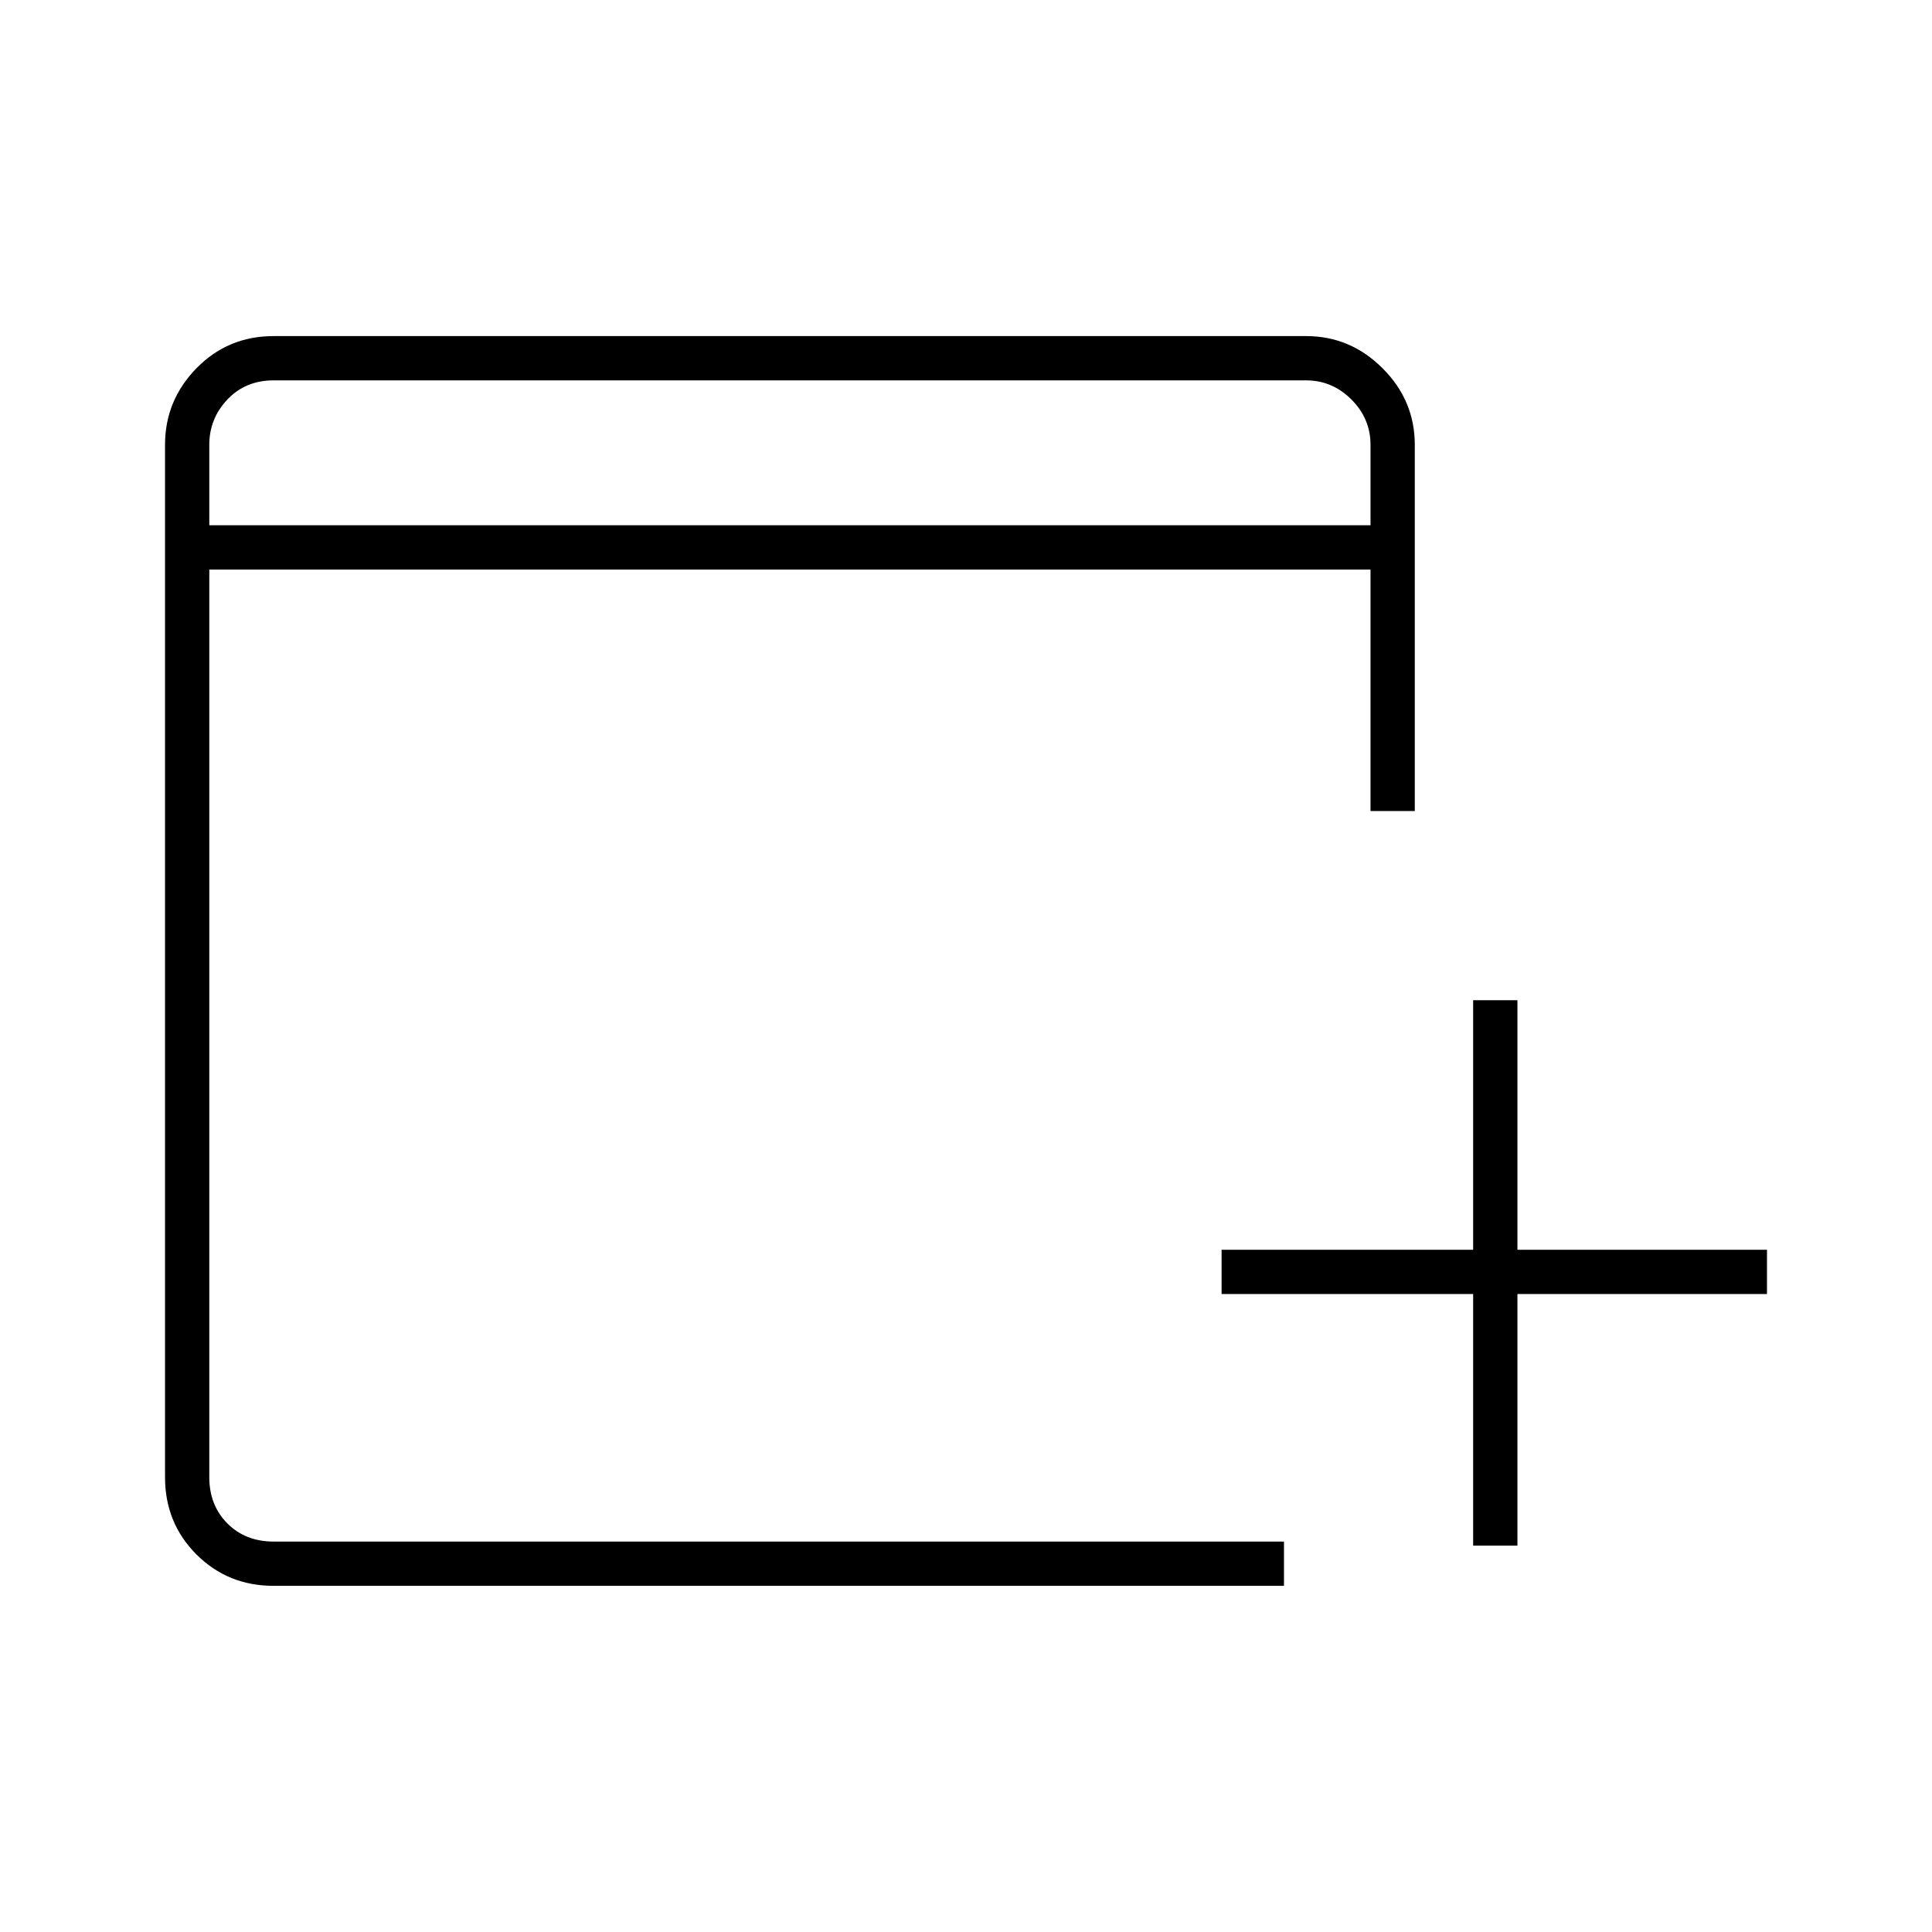
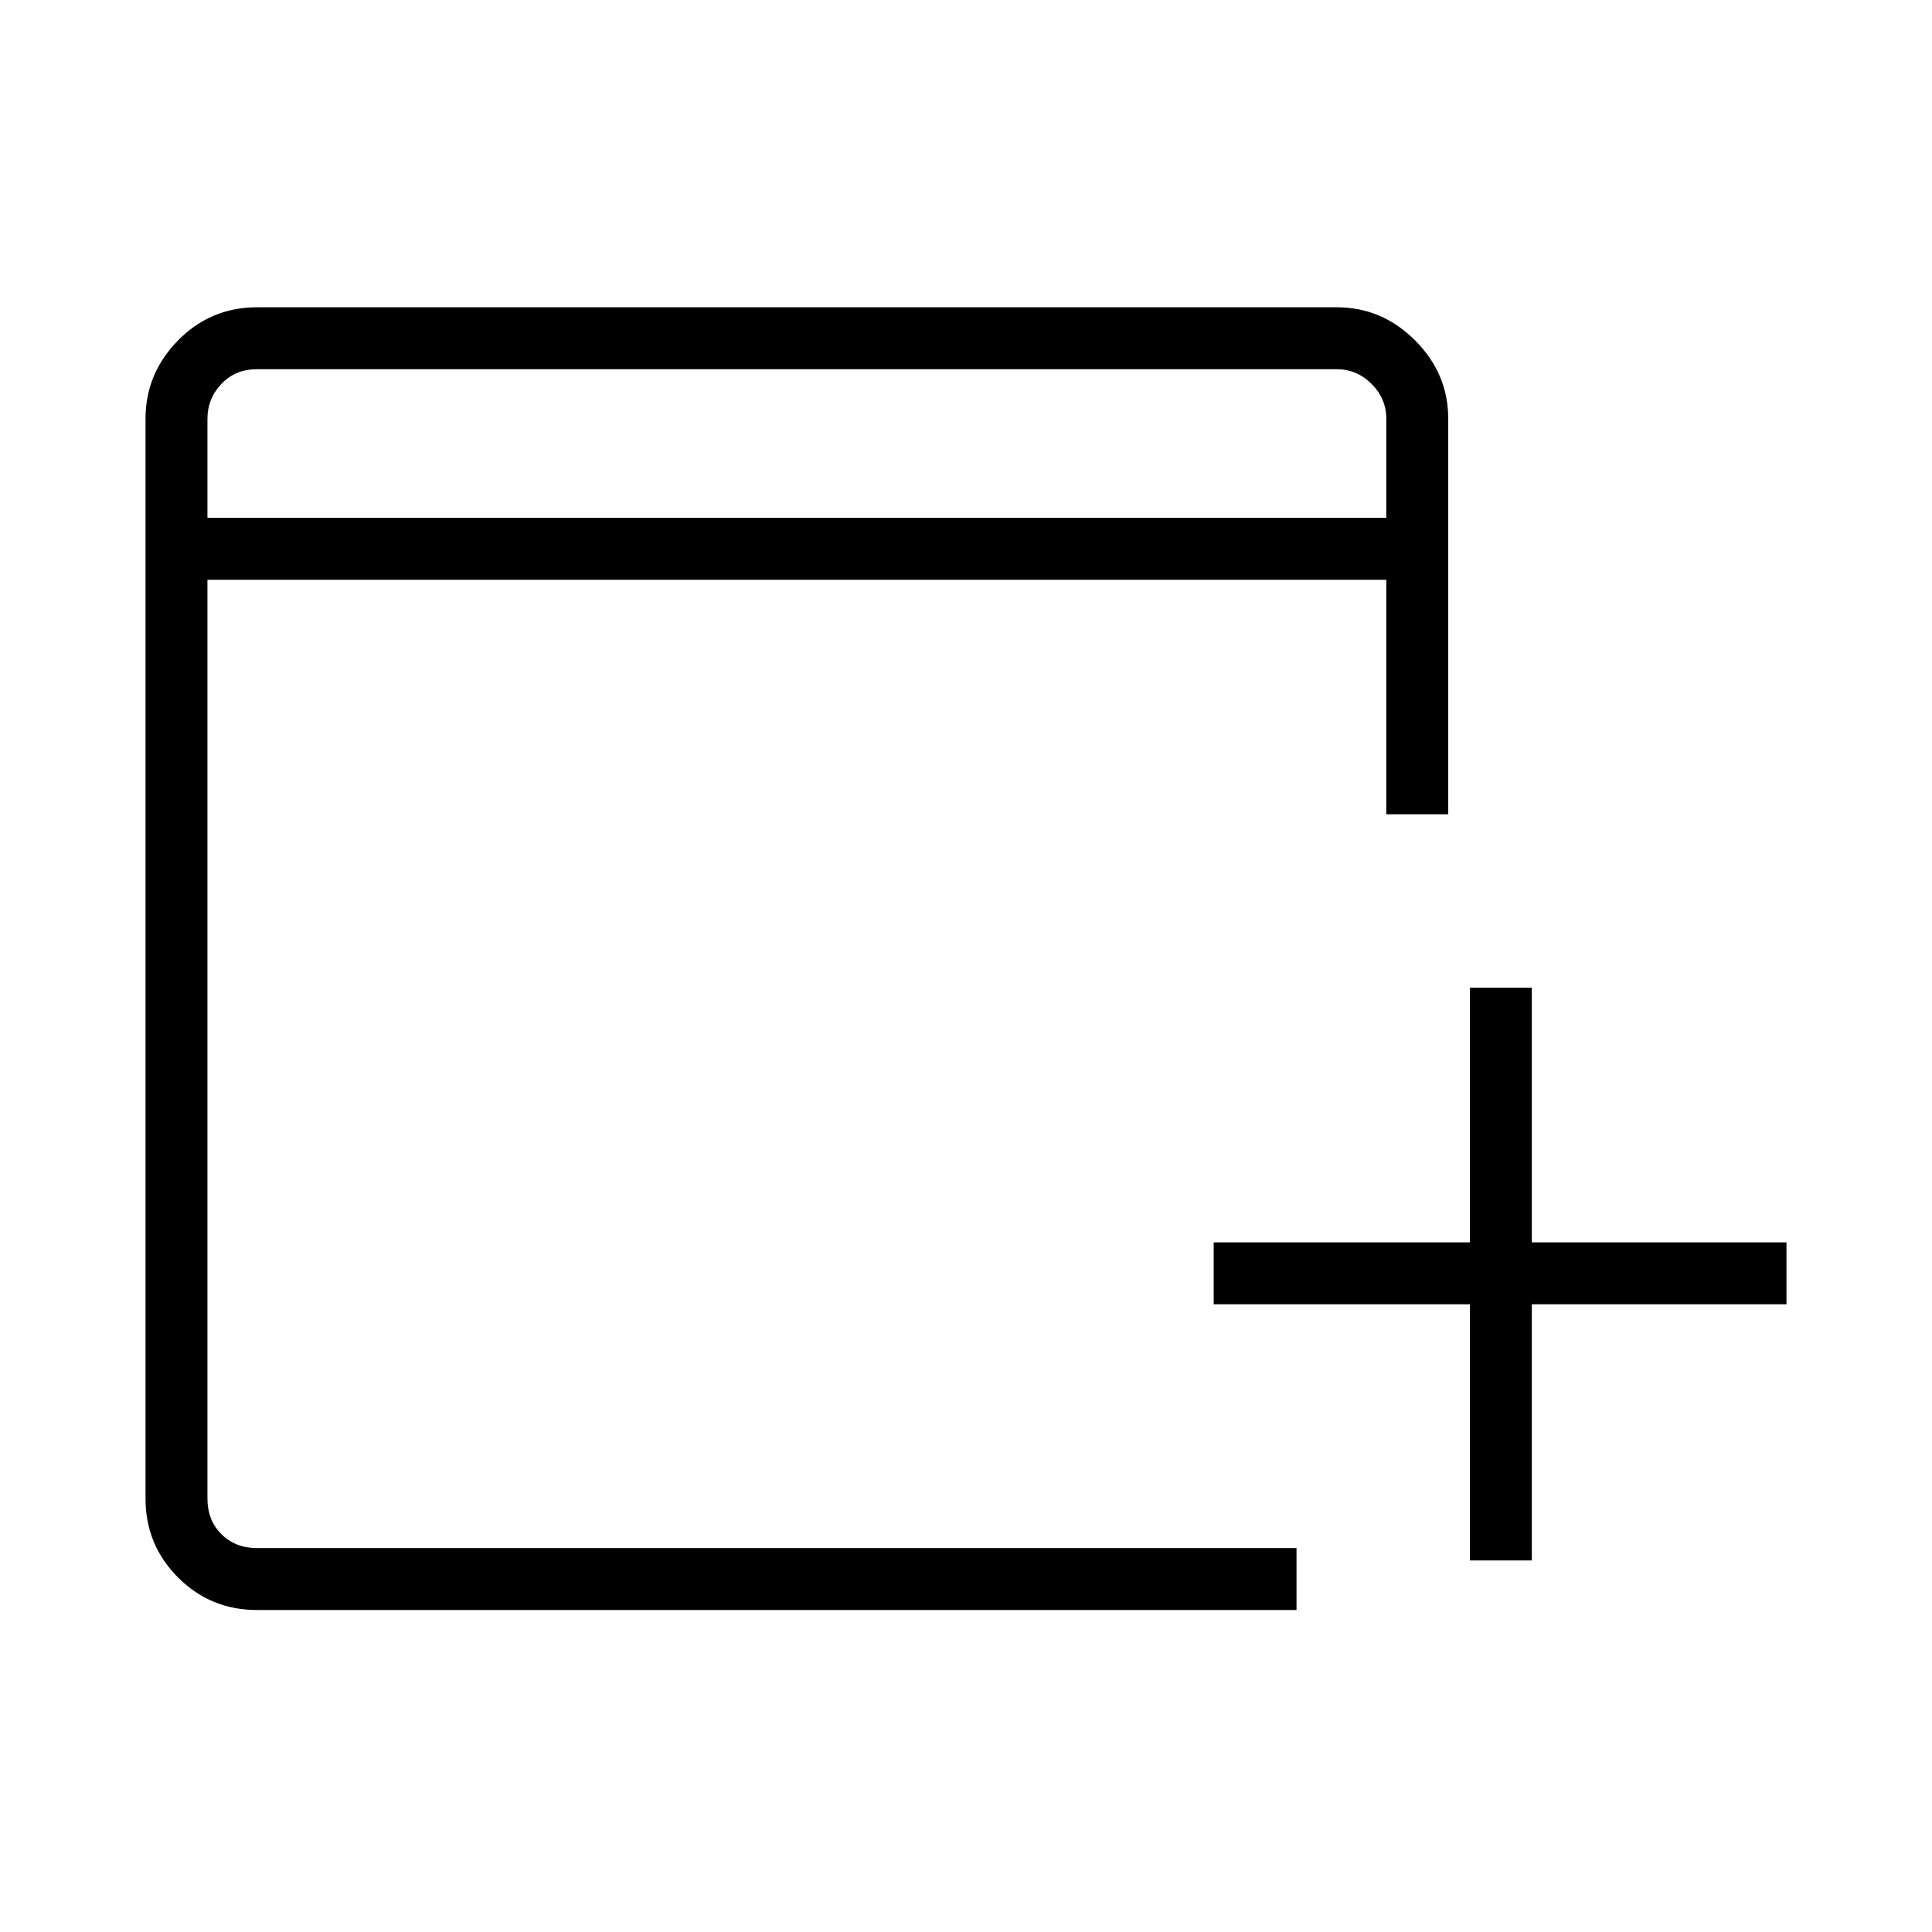
<svg xmlns="http://www.w3.org/2000/svg" height="48px" viewBox="0 -960 960 960" width="48px" fill="#000000">
-   <path d="M732-192v-125H607v-22h125v-124h22v124h124v22H754v125h-22Zm-596 20q-22.78 0-38.39-15.61Q82-203.23 82-226v-513q0-22 15.61-38T136-793h513q22 0 38 16t16 38v182h-22v-120H104v451q0 14 9 23t23 9h502v22H136Zm-32-527h577v-40q0-13-9.5-22.5T649-771H136q-14 0-23 9.5t-9 22.5v40Zm0 0v-72 72Z" />
+   <path d="M730.38-184.62v-127.3h-127.3v-30.77h127.3v-126.54h30.77v126.54h126.54v30.77H761.15v127.3h-30.77ZM127.69-160q-23.06 0-39.22-16.16-16.16-16.17-16.16-39.22v-536.54q0-22.46 16.16-38.93 16.16-16.46 39.22-16.46h536.54q22.46 0 38.92 16.46 16.47 16.47 16.47 38.93v196.54h-30.77v-116.54H103.08v456.54q0 10.76 6.92 17.69 6.92 6.92 17.69 6.92h516.54V-160H127.69Zm-24.61-542.69h585.77v-49.23q0-10-7.31-17.31-7.31-7.31-17.31-7.31H127.69q-10.77 0-17.69 7.31-6.92 7.31-6.92 17.31v49.23Zm0 0v-73.85 73.85Z" />
</svg>
